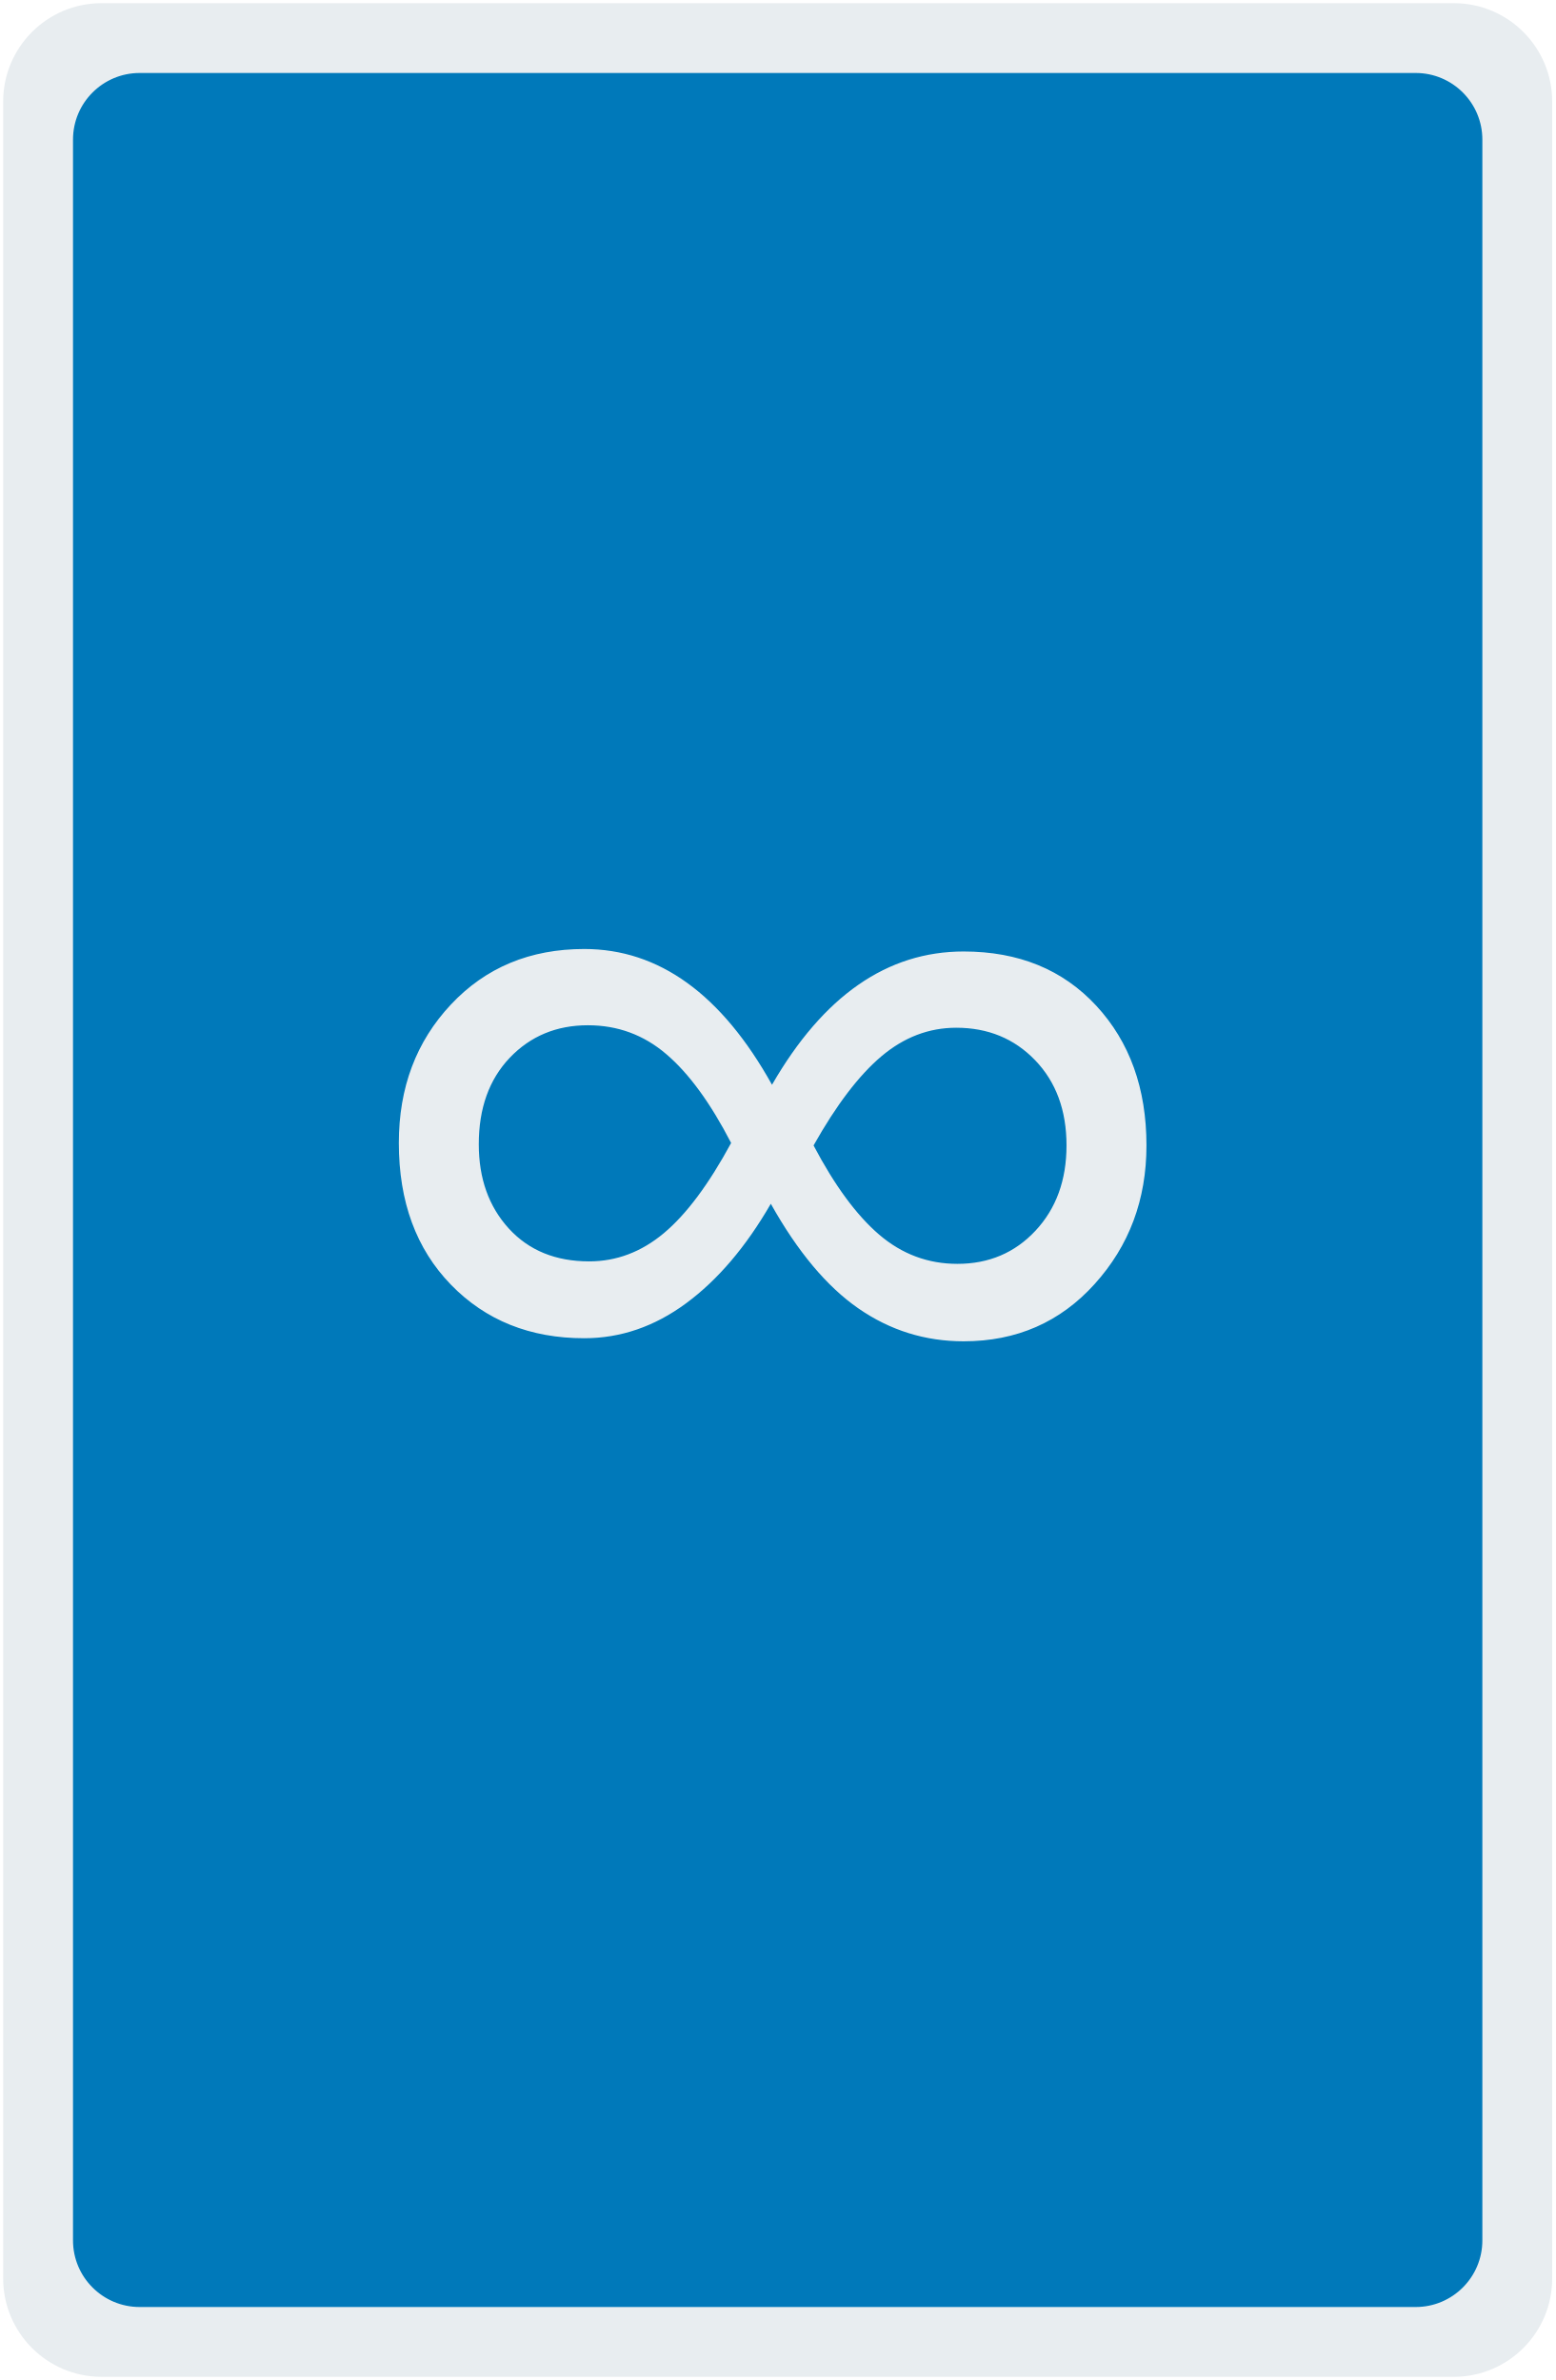
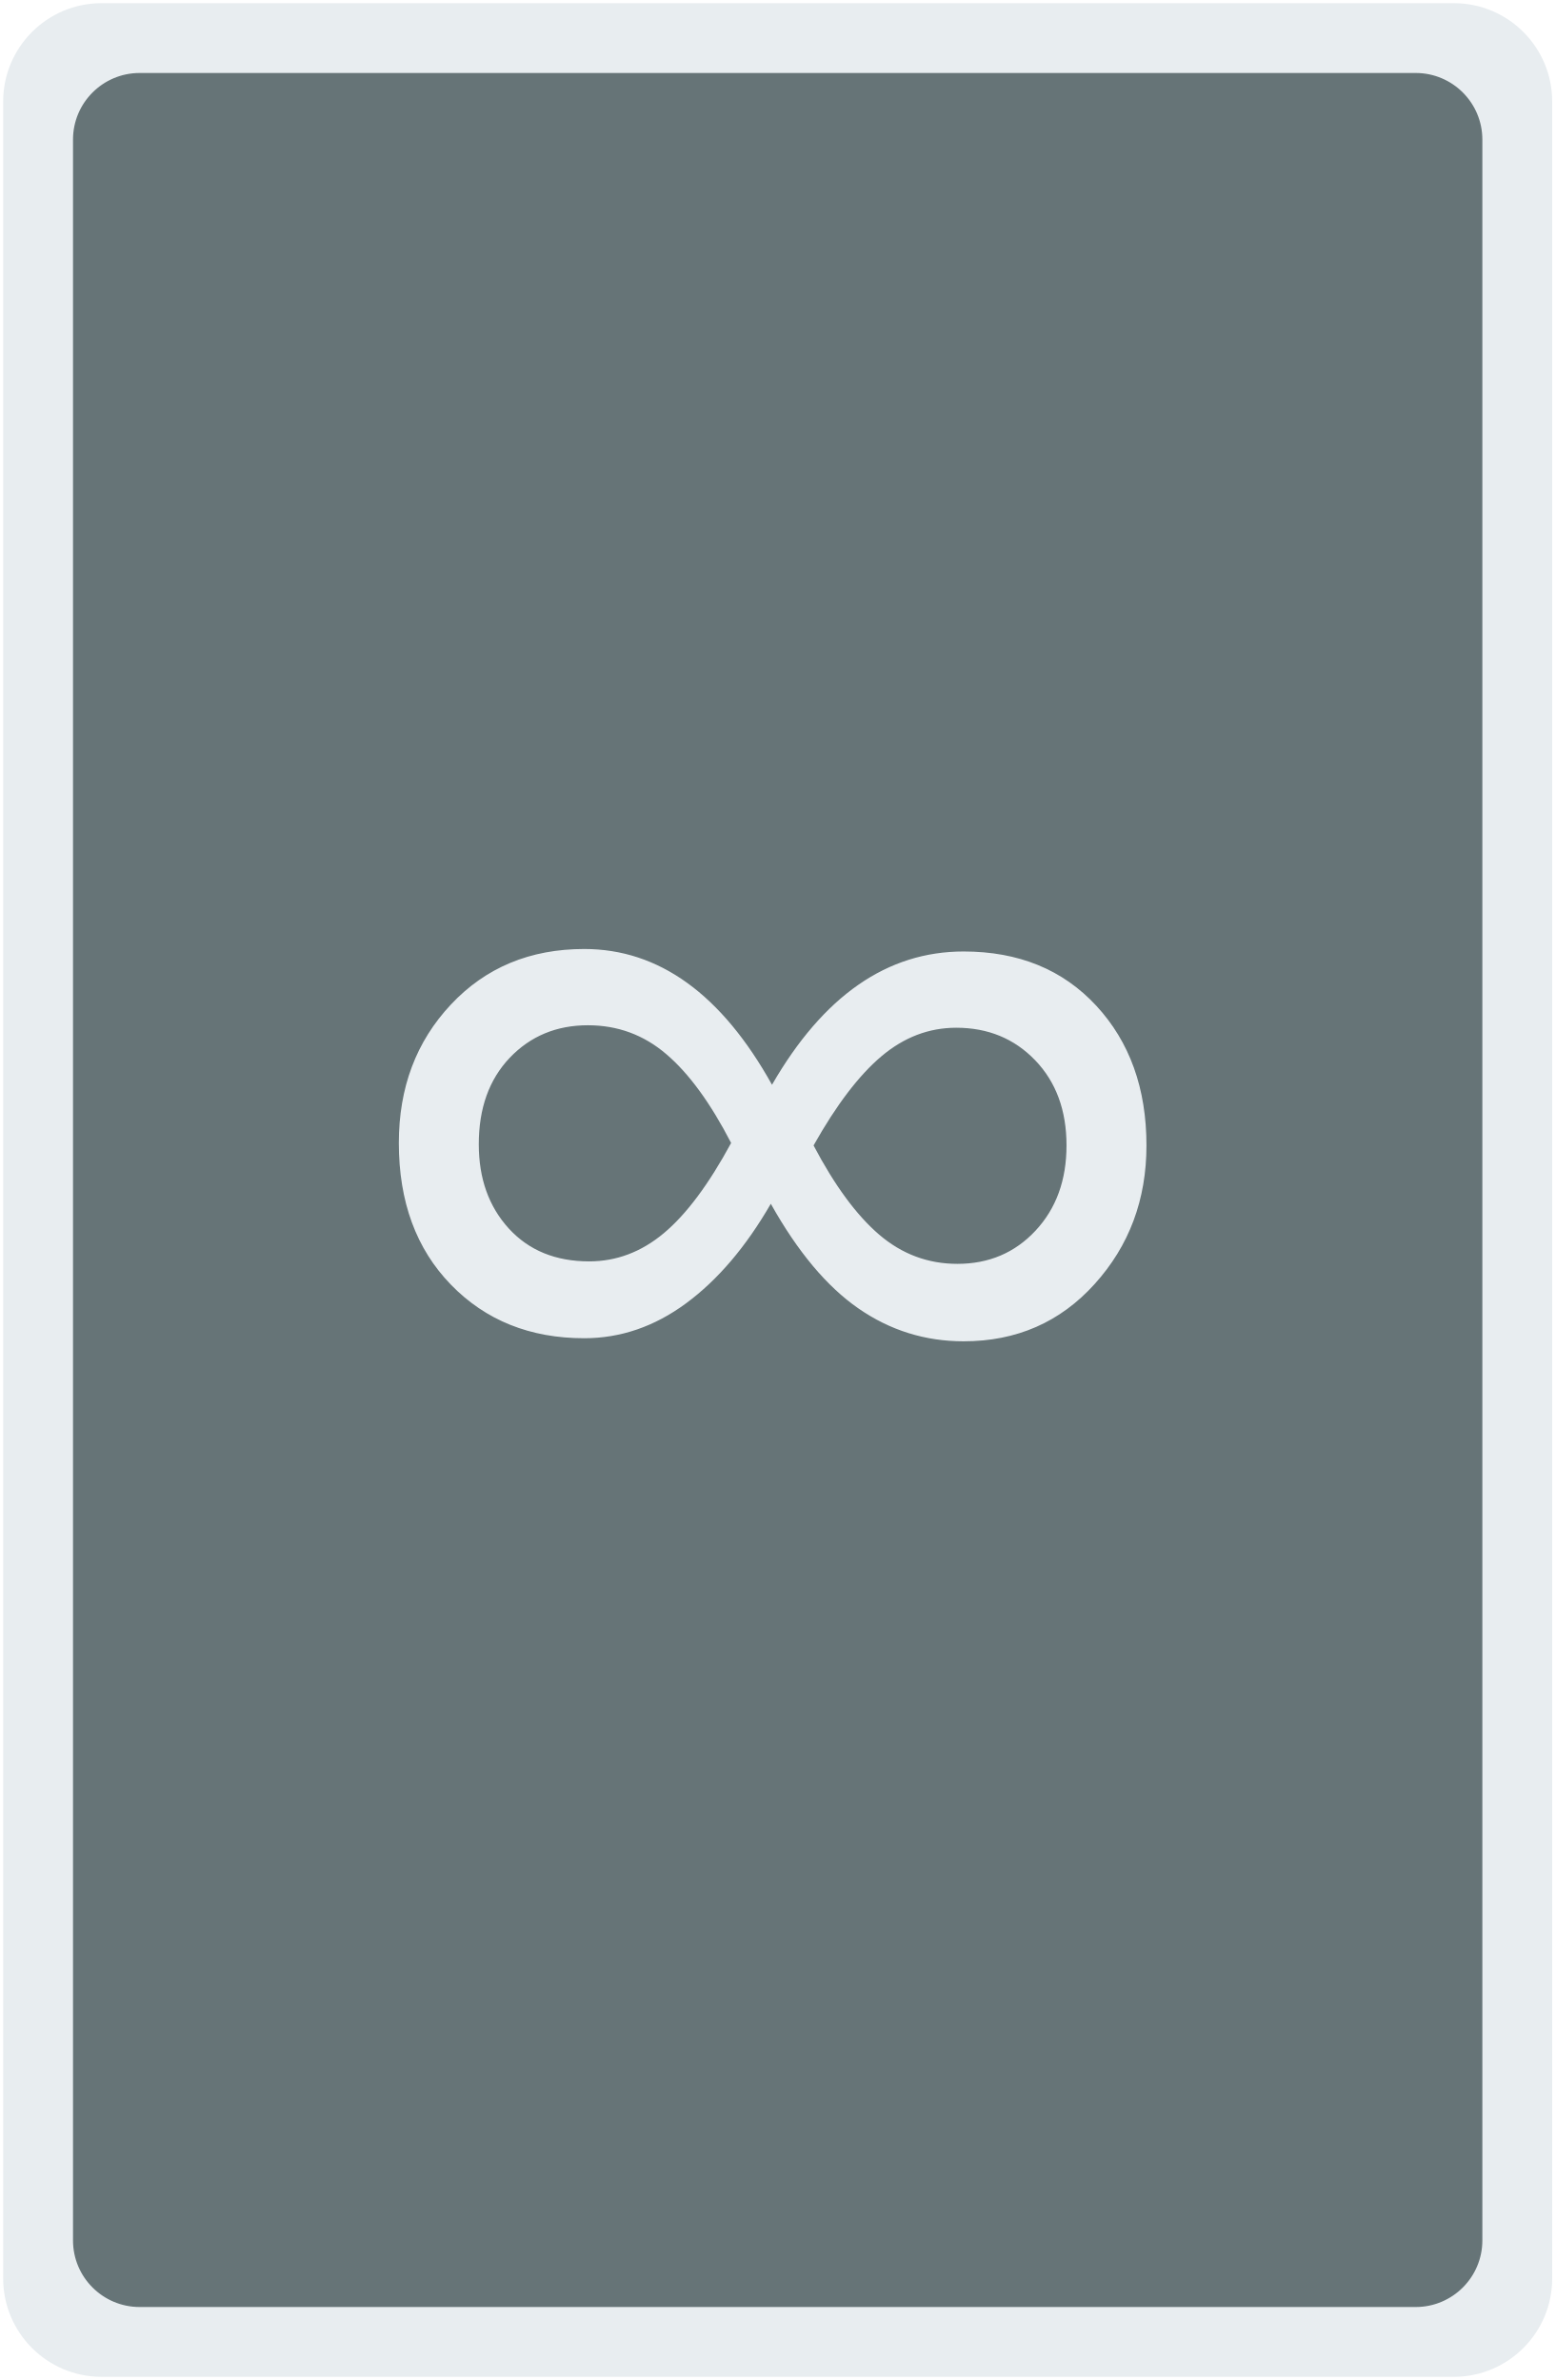
<svg xmlns="http://www.w3.org/2000/svg" width="245" height="375">
  <g>
    <rect fill="#e8edf0" stroke="#e8edf0" x="1" y="1" width="243" height="373" id="svg_4" rx="15" />
-     <rect fill="#0079ba" stroke="#0079ba" x="12" y="12" width="221" height="351" id="svg_5" rx="10" />
+     <rect fill="#667477" stroke="#667477" x="12" y="12" width="221" height="351" id="svg_5" rx="10" />
    <text fill="#e8edf0" stroke="#e8edf0" x="51.2" y="250.7" id="svg_6" stroke-width="0" font-size="200" font-family="Open Sans,sans-serif" text-anchor="start" xml:space="preserve">∞</text>
  </g>
</svg>
